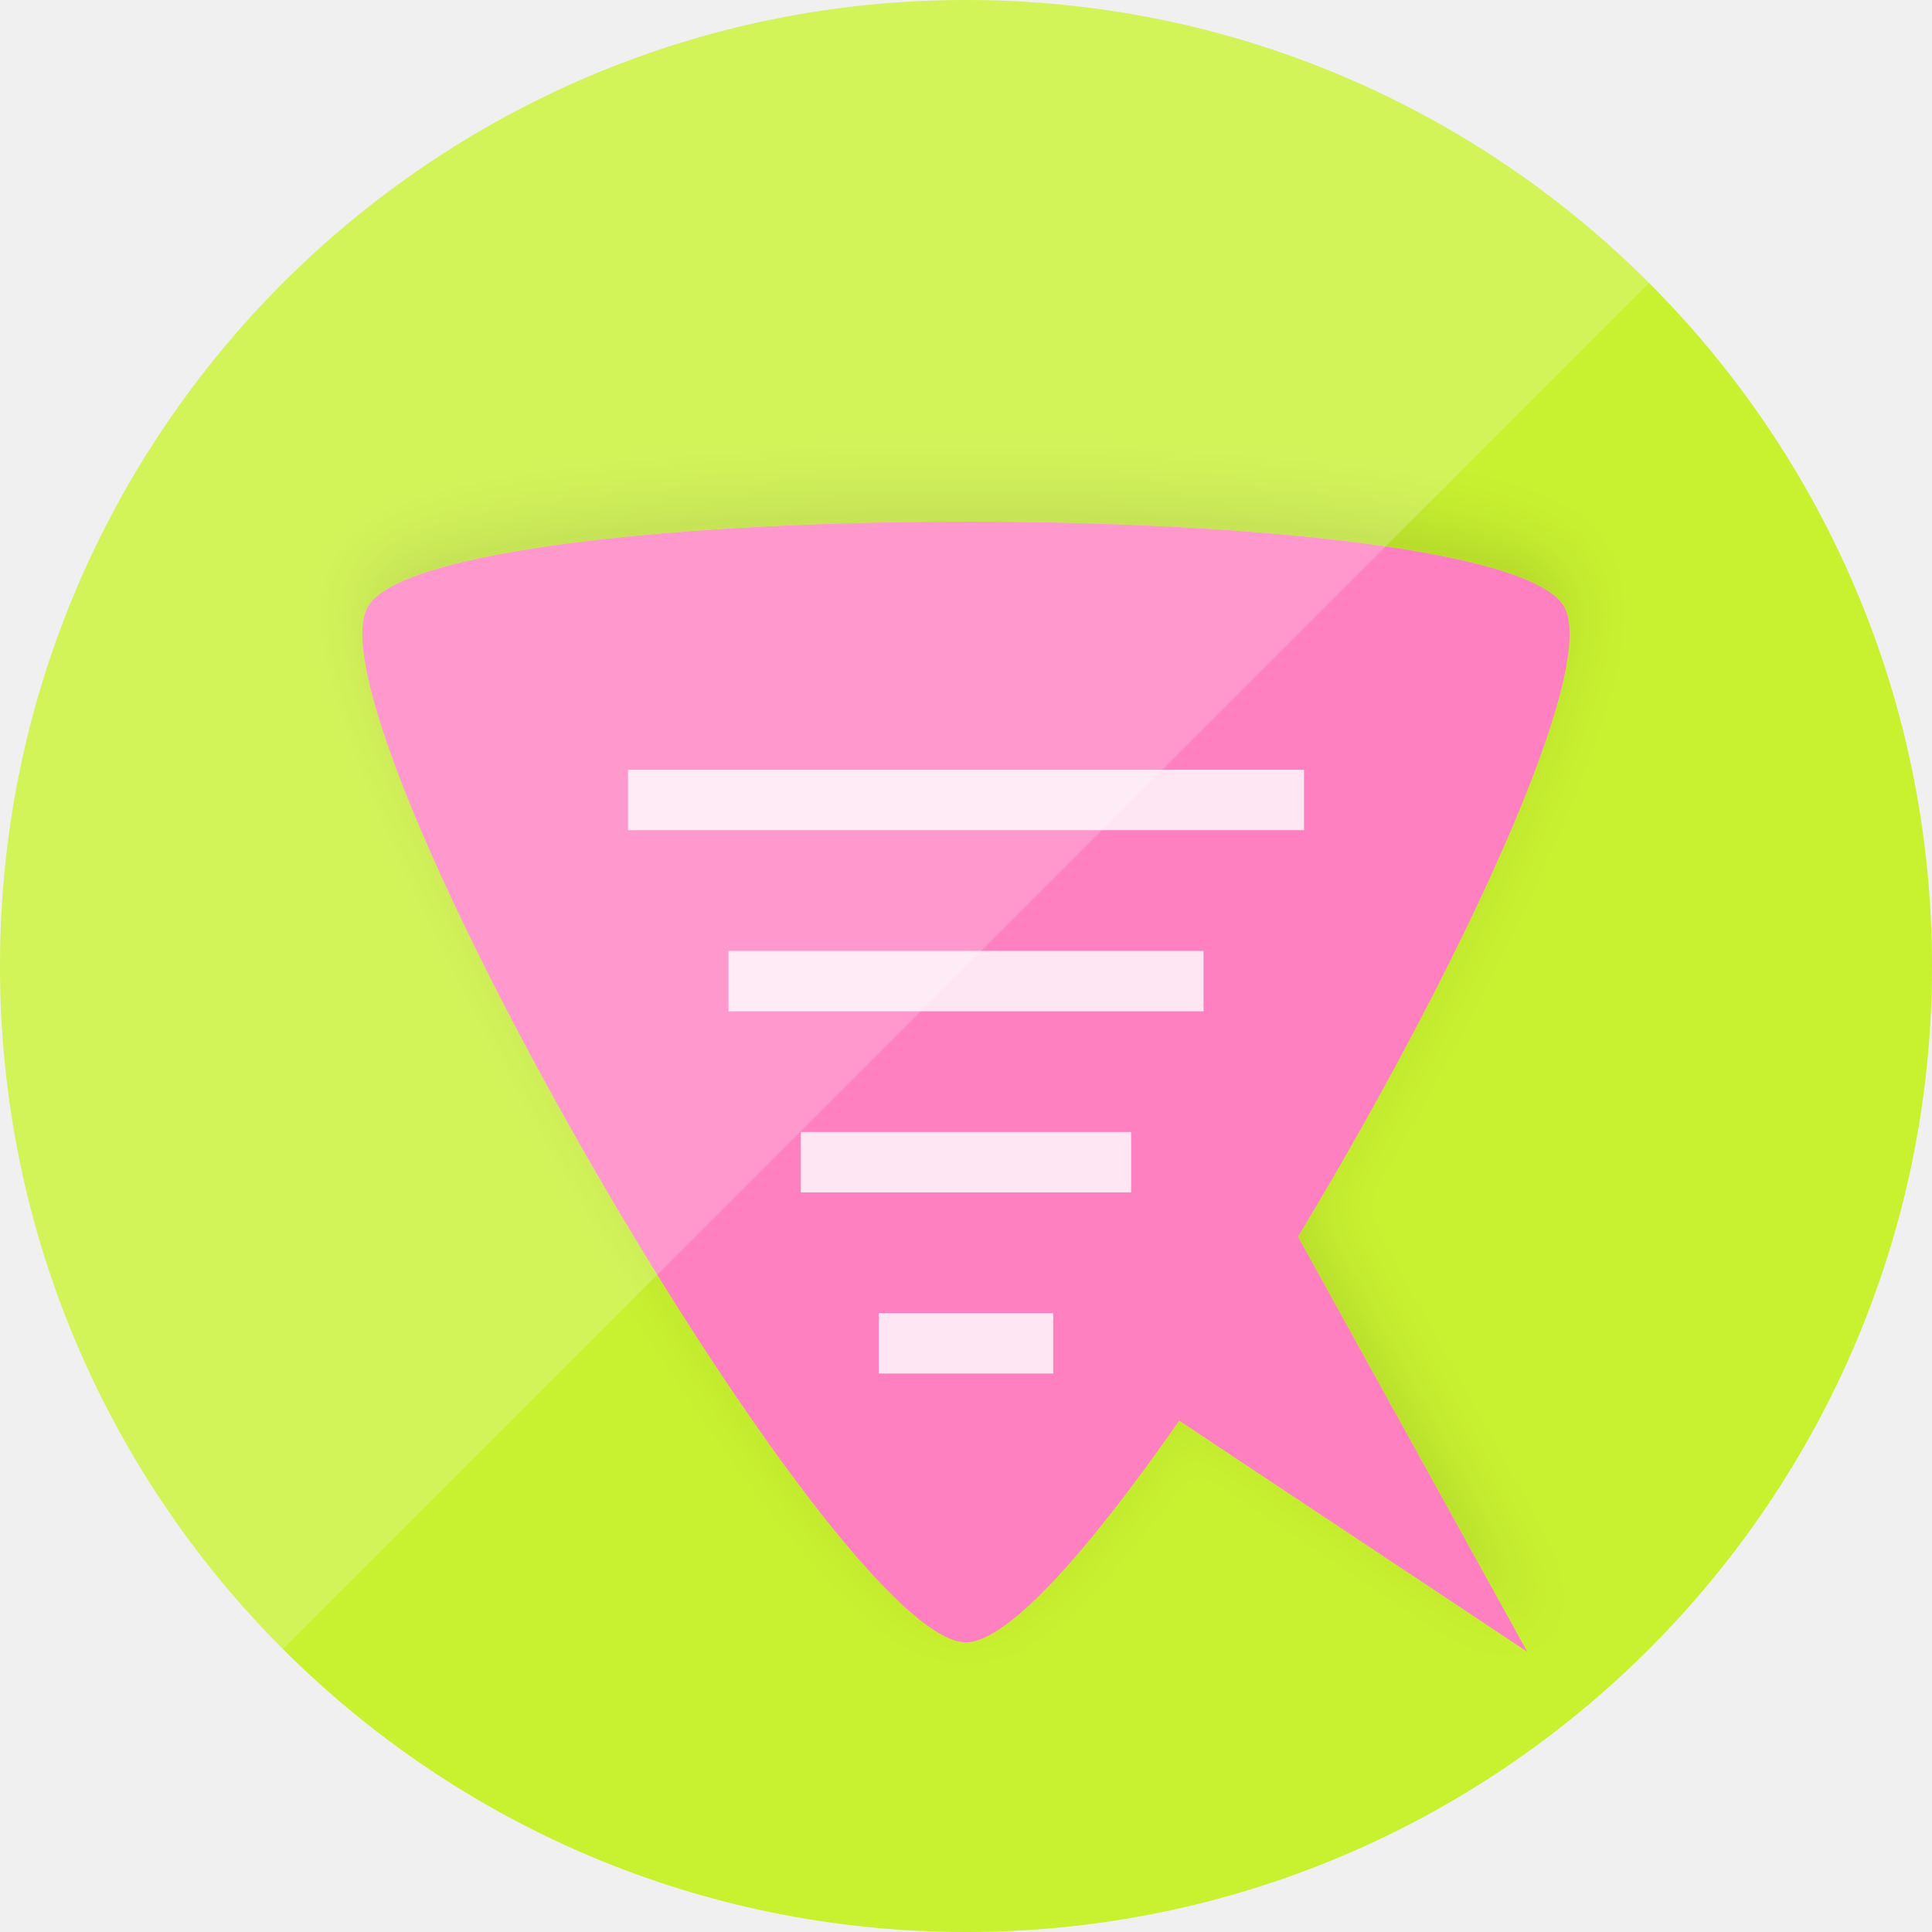
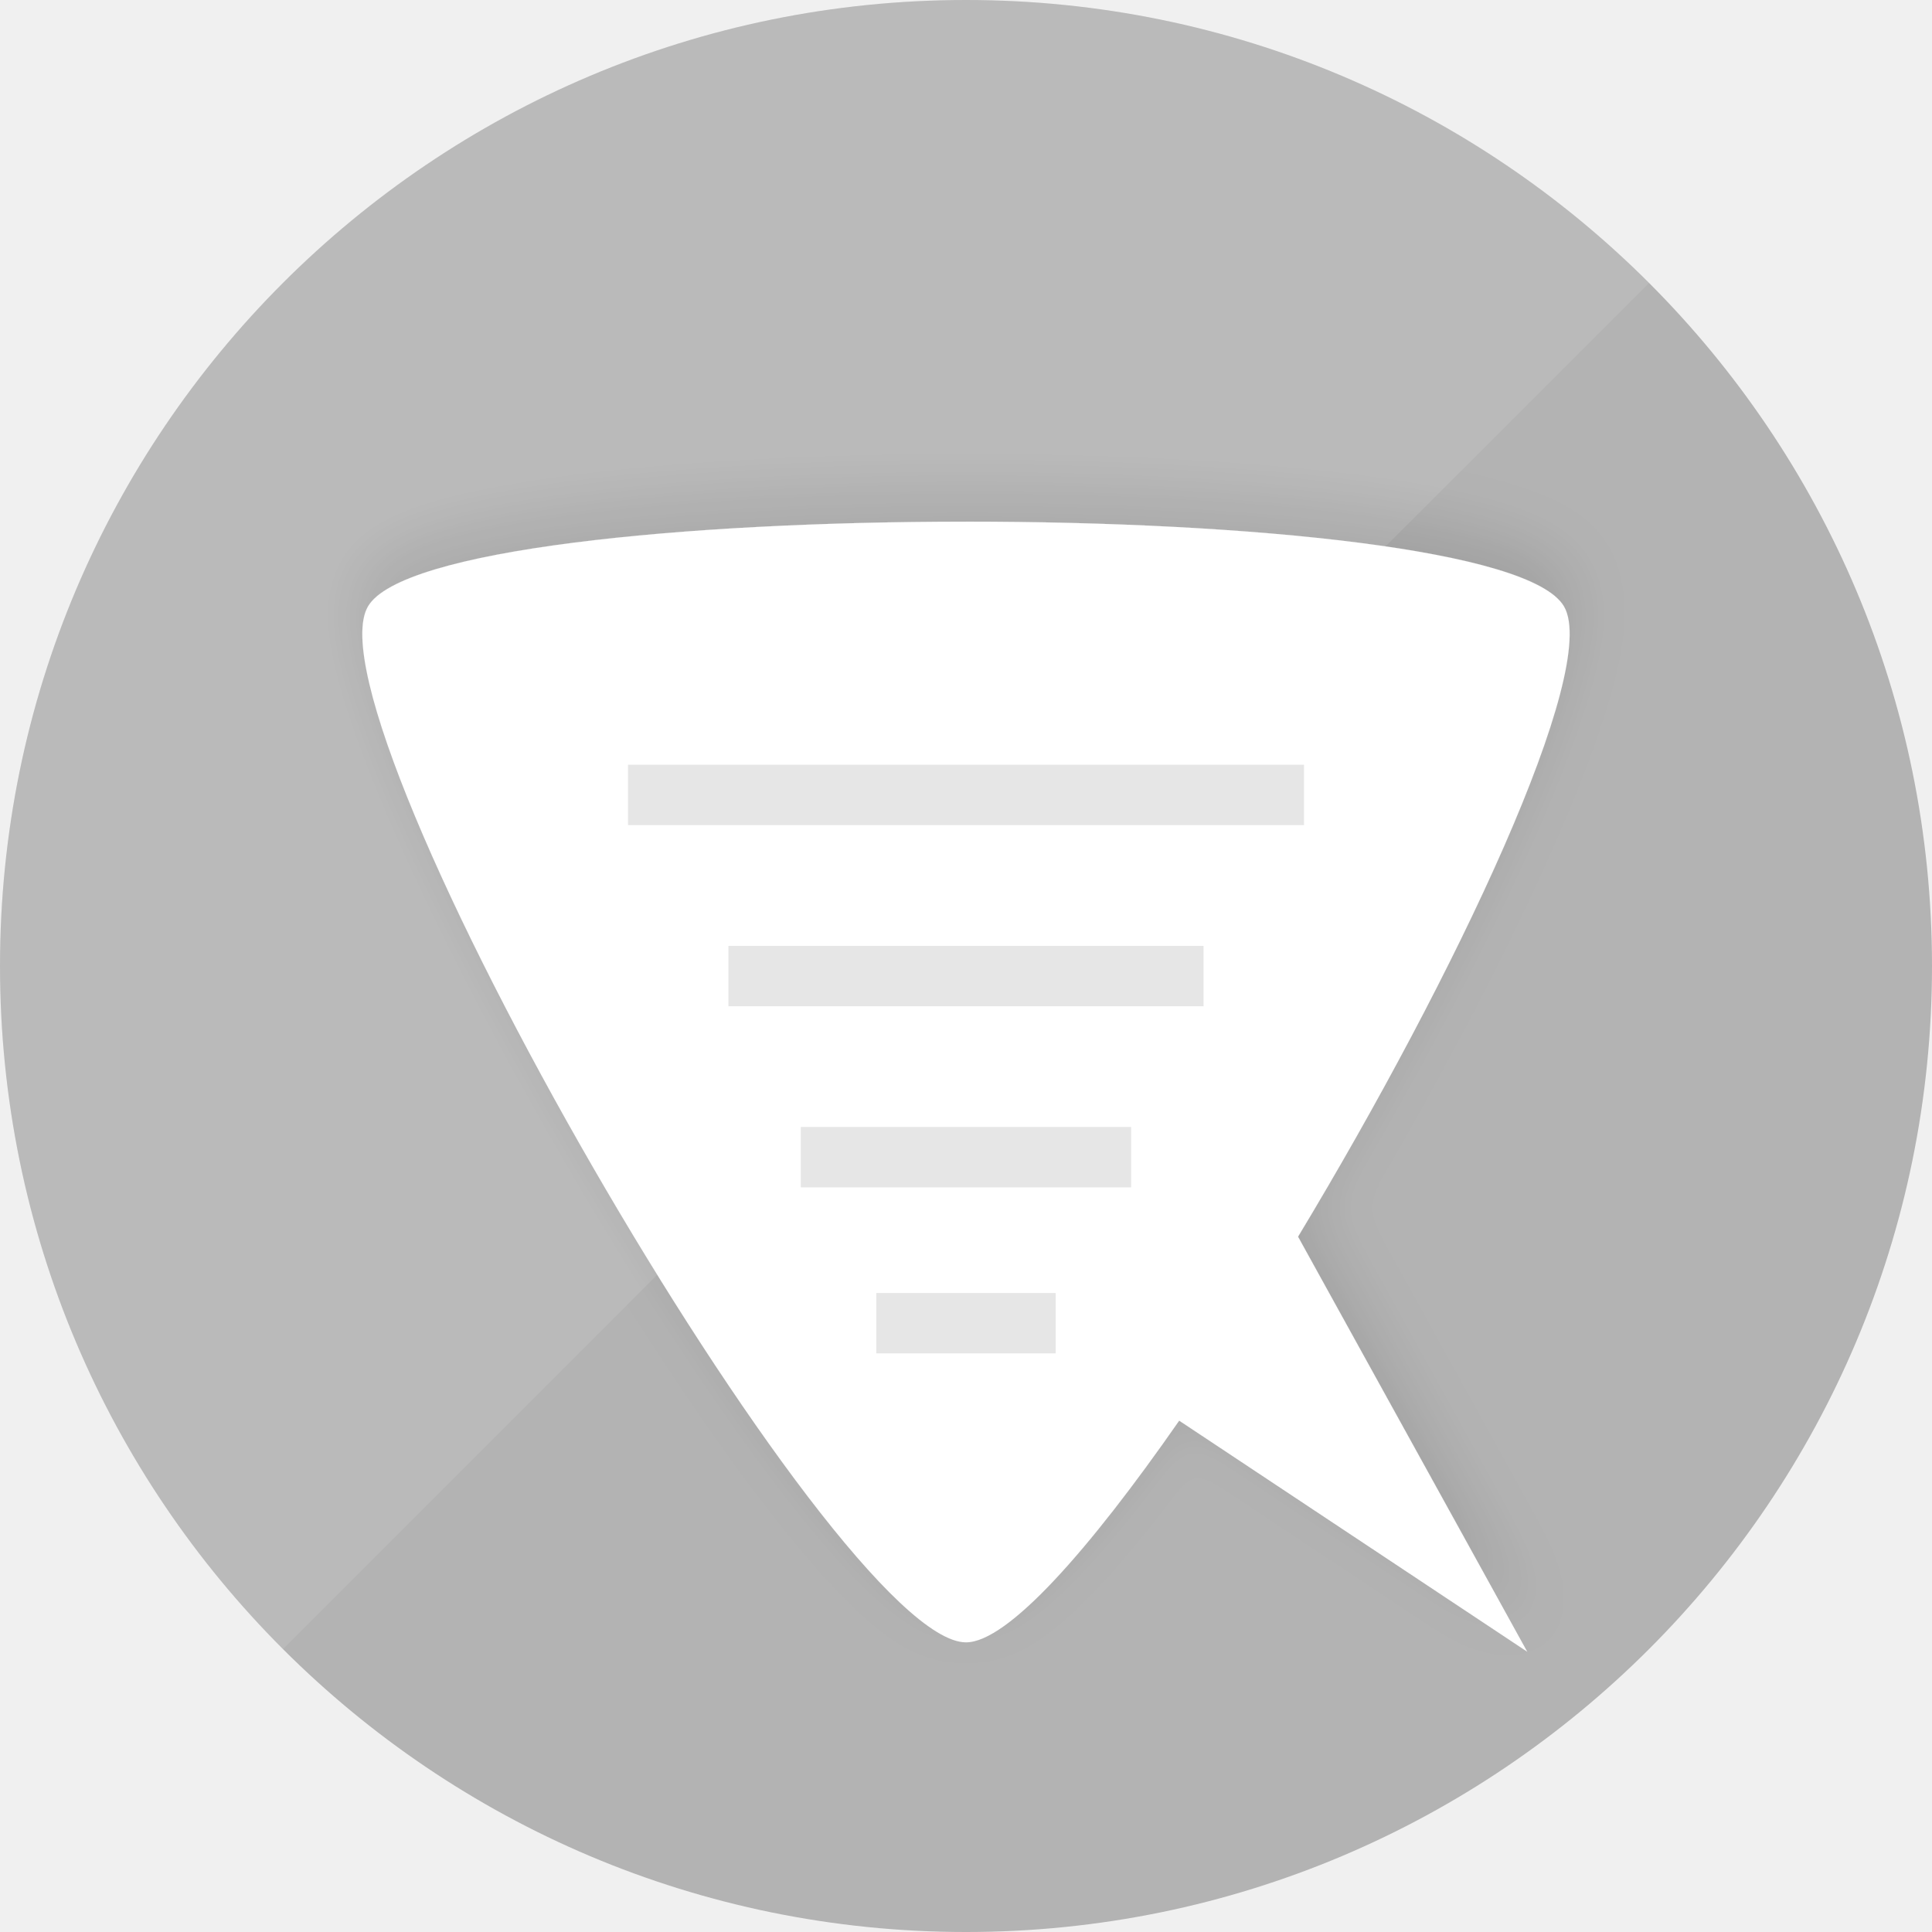
<svg xmlns="http://www.w3.org/2000/svg" xmlns:ns1="http://www.openswatchbook.org/uri/2009/osb" version="1.1" id="Icon" x="0px" y="0px" viewBox="176 76 64 64" enable-background="new 176 76 48 48" xml:space="preserve" width="100%" height="100%">
  <defs id="defs26">
    <linearGradient id="linearGradient6288" ns1:paint="solid">
      <stop style="stop-color:#ffffff;stop-opacity:1;" offset="0" id="stop6290" />
    </linearGradient>
    <marker orient="auto" refY="0" refX="0" id="Arrow1Lstart" style="overflow:visible">
      <path id="path3789" d="M 0,0 5,-5 -12.5,0 5,5 0,0 z" style="fill-rule:evenodd;stroke:#000000;stroke-width:1pt;marker-start:none" transform="matrix(0.8,0,0,0.8,10,0)" />
    </marker>
    <filter id="filter3450" width="1.5" height="1.5" x="-.25" y="-.25">
      <feGaussianBlur id="feGaussianBlur3452" in="SourceAlpha" stdDeviation="1" result="blur" />
      <feColorMatrix id="feColorMatrix3454" result="bluralpha" type="matrix" values="1 0 0 0 0 0 1 0 0 0 0 0 1 0 0 0 0 0 0.1 0 " />
      <feOffset id="feOffset3456" in="bluralpha" dx="0" dy="-1" result="offsetBlur" />
      <feMerge id="feMerge3458">
        <feMergeNode id="feMergeNode3460" in="offsetBlur" />
        <feMergeNode id="feMergeNode3462" in="SourceGraphic" />
      </feMerge>
    </filter>
  </defs>
  <linearGradient id="SVGID_1_" gradientUnits="userSpaceOnUse" x1="71.366" y1="132.875" x2="71.366" y2="121.375" gradientTransform="matrix(4.1667,0,0,-4.1667,-97.3177,709.646)">
    <stop offset="0" style="stop-color:#d02df9;stop-opacity:1;" id="stop4" />
    <stop id="stop6312" style="stop-color:#e73399;stop-opacity:1;" offset="0.5" />
    <stop offset="1" style="stop-color:#ff963a;stop-opacity:1;" id="stop6" />
  </linearGradient>
  <g id="W0qAS3_2_" transform="translate(0,16)">
    <g id="g11">
      <g id="g13">
			
		</g>
    </g>
  </g>
-   <path style="opacity:0.8;fill:#bef100;fill-opacity:1;fill-rule:evenodd;stroke:none" id="path3792" d="m -12.4,24.3 a 23.9,23.9 0 1 1 -47.8,0 23.9,23.9 0 1 1 47.8,0 z" transform="matrix(1.338912,0,0,1.338912,256.6025,75.46444)" />
-   <path style="fill:#ff80c0;fill-opacity:1;stroke:none;filter:url(#filter3450)" d="m 208,93.281 c -9.362,0 -18.723,0.925 -19.812,2.812 -2.18,3.775 15.453,34.312 19.812,34.312 1.378,0 4.077,-3.051 7.062,-7.344 l 11.531,7.656 -7.594,-13.75 c 5.254,-8.708 10.006,-18.808 8.812,-20.875 -1.09,-1.888 -10.45,-2.812 -19.812,-2.812 z" id="path3775" />
-   <path style="opacity:0.8;fill:none;stroke:#ffffff;stroke-width:2;stroke-linecap:square;stroke-linejoin:miter;stroke-miterlimit:4;stroke-opacity:1;stroke-dasharray:none" d="m 206.11,120.5 3.779,0" id="path3779-1-7-4-0" />
-   <path style="opacity:0.2;fill:#ffffff;fill-opacity:1;stroke:none" id="path3796" d="m 30.1,11.6 a 19.3,19.3 0 0 1 0,38.6 L 30.1,30.9 z" transform="matrix(-1.172405,-1.172405,1.172405,-1.172405,207.0621,179.5167)" />
-   <path style="opacity:0.8;fill:none;stroke:#ffffff;stroke-width:2;stroke-linecap:square;stroke-linejoin:miter;stroke-miterlimit:4;stroke-opacity:1;stroke-dasharray:none" d="m 203.528,114.5 8.943,0" id="path3779-1-7-4-0-7" />
-   <path style="opacity:0.8;fill:none;stroke:#ffffff;stroke-width:2;stroke-linecap:square;stroke-linejoin:miter;stroke-miterlimit:4;stroke-opacity:1;stroke-dasharray:none" d="m 201.13,108.5 13.739,0" id="path3779-1-7-4-0-4" />
-   <path style="opacity:0.8;fill:none;stroke:#ffffff;stroke-width:2;stroke-linecap:square;stroke-linejoin:miter;stroke-miterlimit:4;stroke-opacity:1;stroke-dasharray:none" d="m 197.804,102.5 20.393,0" id="path3779-1-7-4-0-0" />
+   <path style="opacity:1;fill:#b3b3b3;fill-opacity:1;fill-rule:evenodd;stroke:none" id="path3792" d="m -12.4,24.3 a 23.9,23.9 0 1 1 -47.8,0 23.9,23.9 0 1 1 47.8,0 z" transform="matrix(1.338912,0,0,1.338912,256.6025,75.46444)" />
+   <path style="fill:#ffffff;fill-opacity:1;stroke:none;filter:url(#filter3450)" d="m 208,93.281 c -9.362,0 -18.723,0.925 -19.812,2.812 -2.18,3.775 15.453,34.312 19.812,34.312 1.378,0 4.077,-3.051 7.062,-7.344 l 11.531,7.656 -7.594,-13.75 c 5.254,-8.708 10.006,-18.808 8.812,-20.875 -1.09,-1.888 -10.45,-2.812 -19.812,-2.812 z" id="path3775" />
+   <path style="opacity:0.1;fill:#ffffff;fill-opacity:1;stroke:none" id="path3796" d="m 30.1,11.6 a 19.3,19.3 0 0 1 0,38.6 L 30.1,30.9 z" transform="matrix(-1.172405,-1.172405,1.172405,-1.172405,207.0621,179.5167)" />
+   <path style="fill:none;stroke:#e6e6e6;stroke-width:2;stroke-linecap:square;stroke-linejoin:miter;stroke-miterlimit:4;stroke-opacity:1;stroke-dasharray:none" d="m 203.528,114.333 8.943,0" id="path3779-1-7-4-0-7" />
+   <path style="fill:none;stroke:#e6e6e6;stroke-width:2;stroke-linecap:square;stroke-linejoin:miter;stroke-miterlimit:4;stroke-opacity:1;stroke-dasharray:none" d="m 201.13,108.333 13.739,0" id="path3779-1-7-4-0-4" />
+   <path style="fill:none;stroke:#e6e6e6;stroke-width:2;stroke-linecap:square;stroke-linejoin:miter;stroke-miterlimit:4;stroke-opacity:1;stroke-dasharray:none" d="m 197.804,102.333 20.393,0" id="path3779-1-7-4-0-0" />
+   <path style="fill:none;stroke:#e6e6e6;stroke-width:2;stroke-linecap:square;stroke-linejoin:miter;stroke-miterlimit:4;stroke-opacity:1;stroke-dasharray:none" d="m 206.028,119.833 3.943,0" id="path3779-1-7-4-0-7-1" />
</svg>
